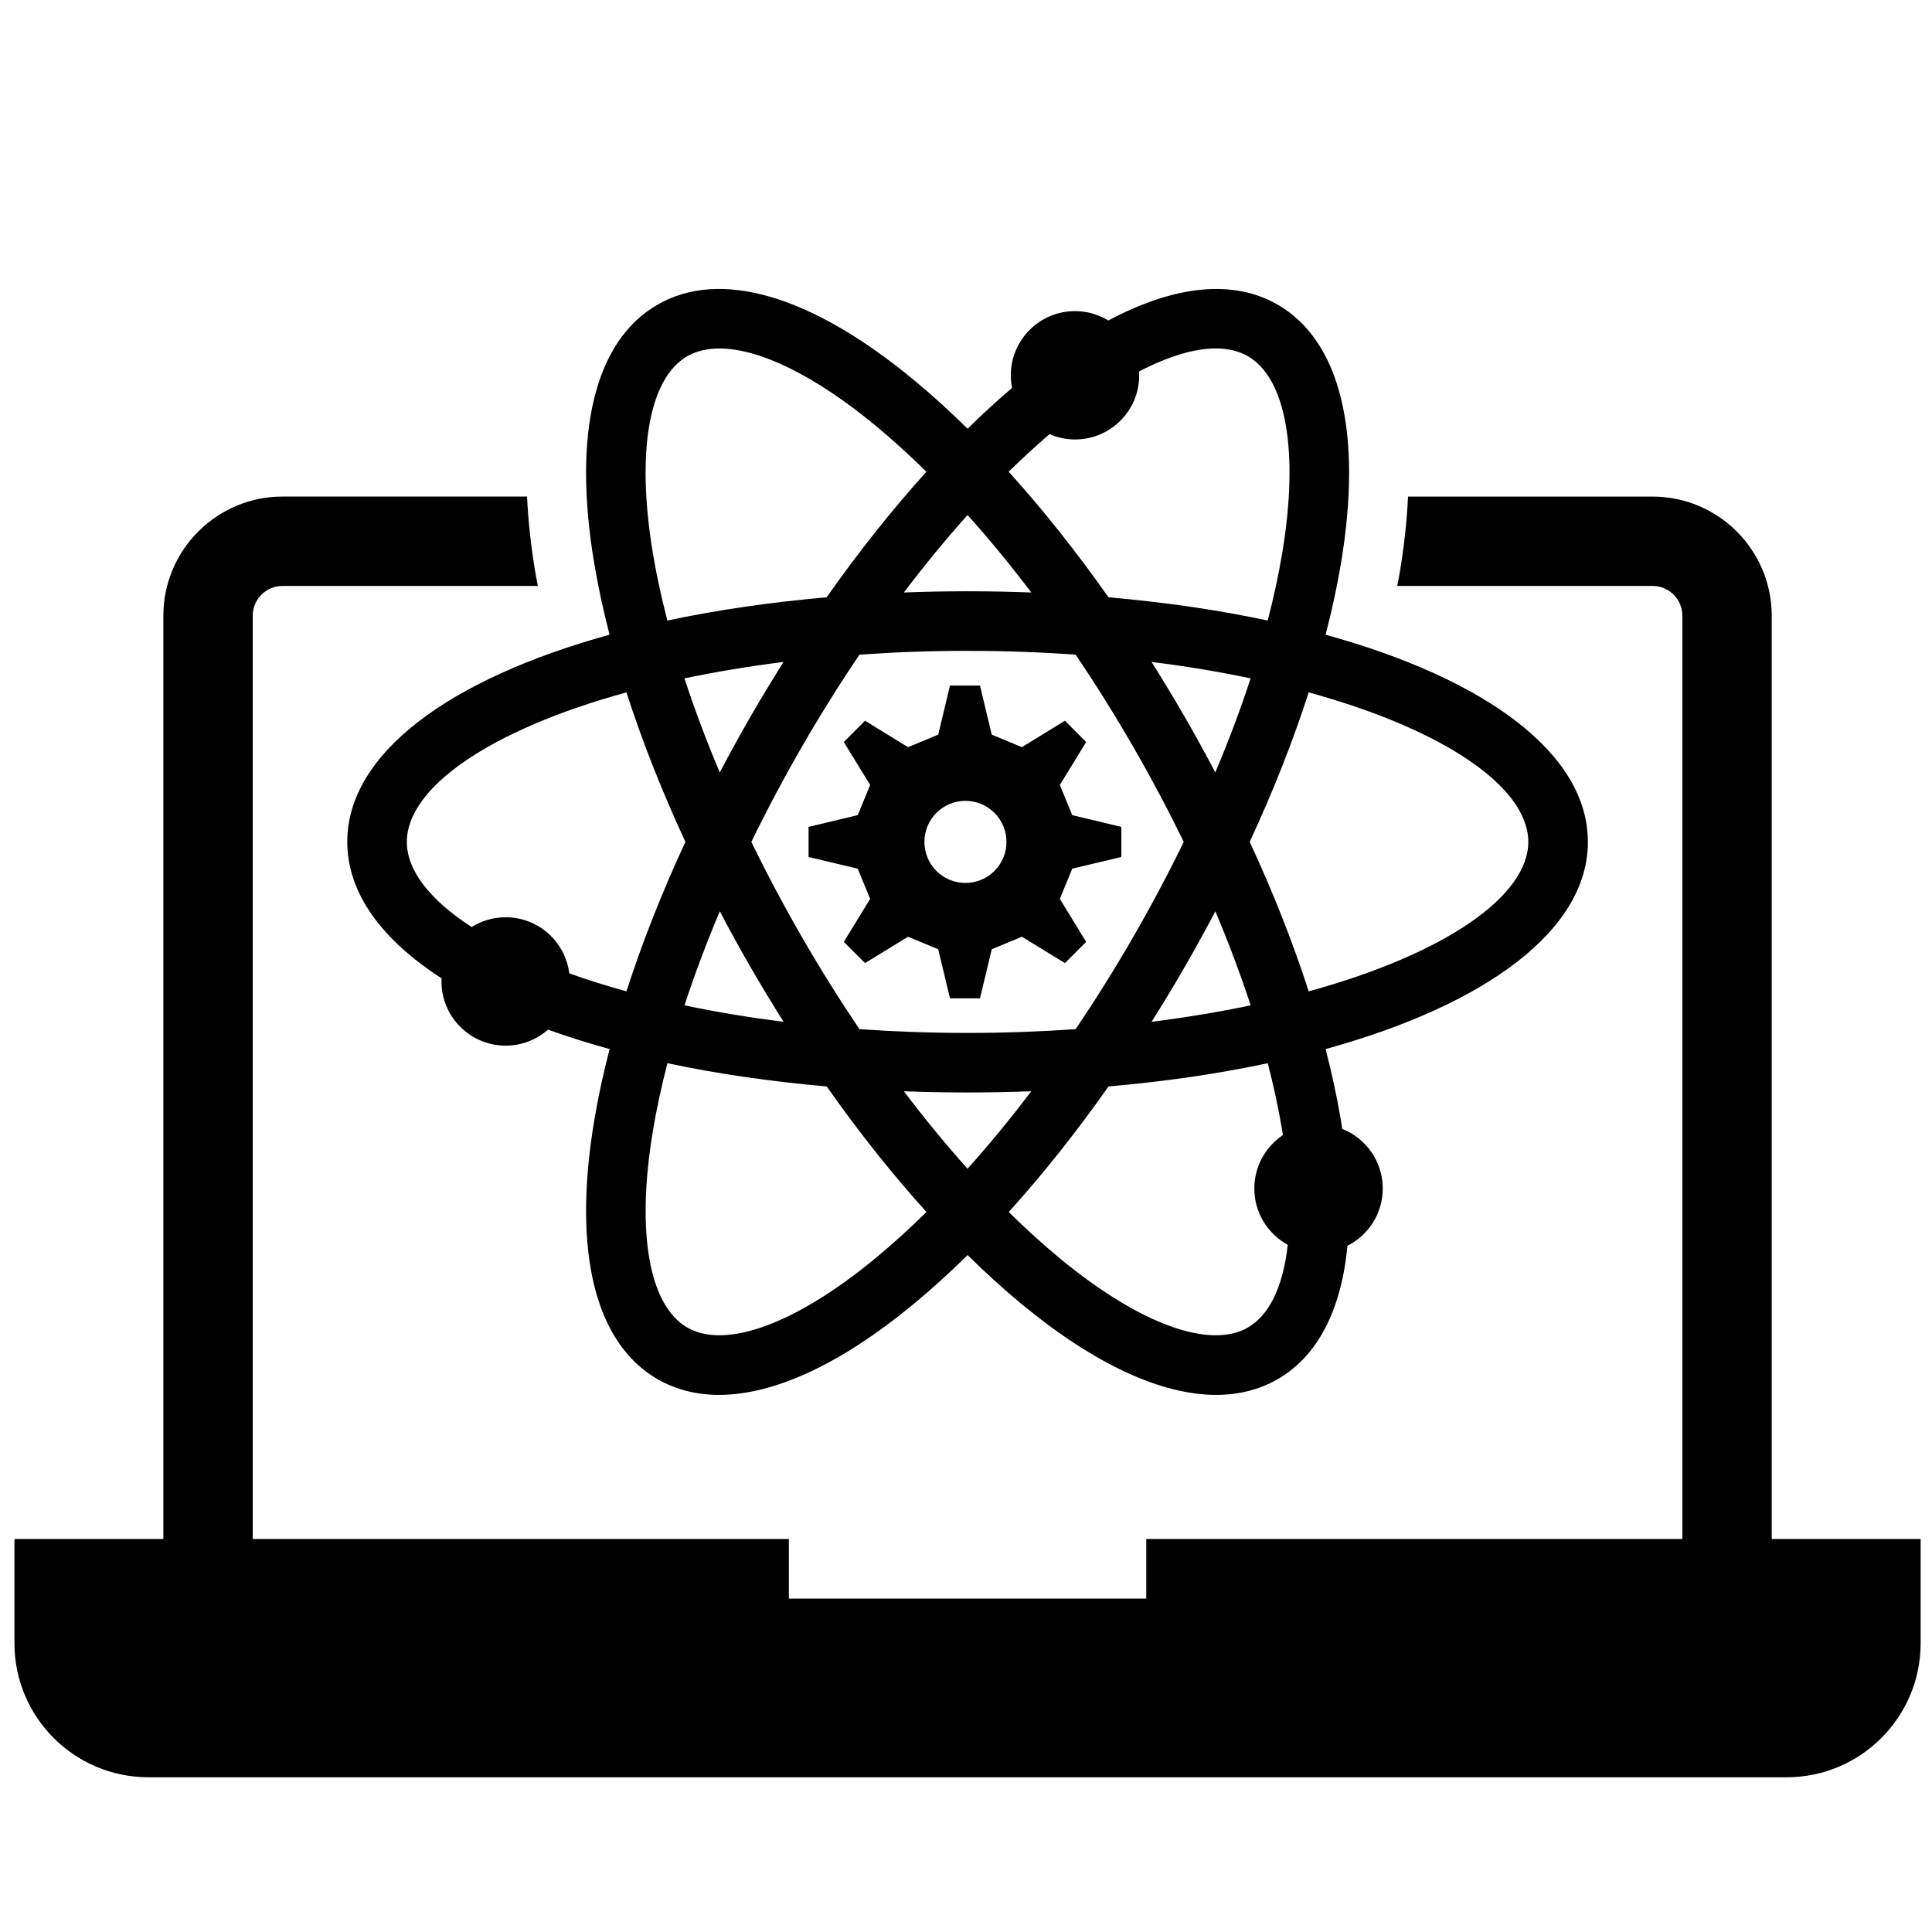
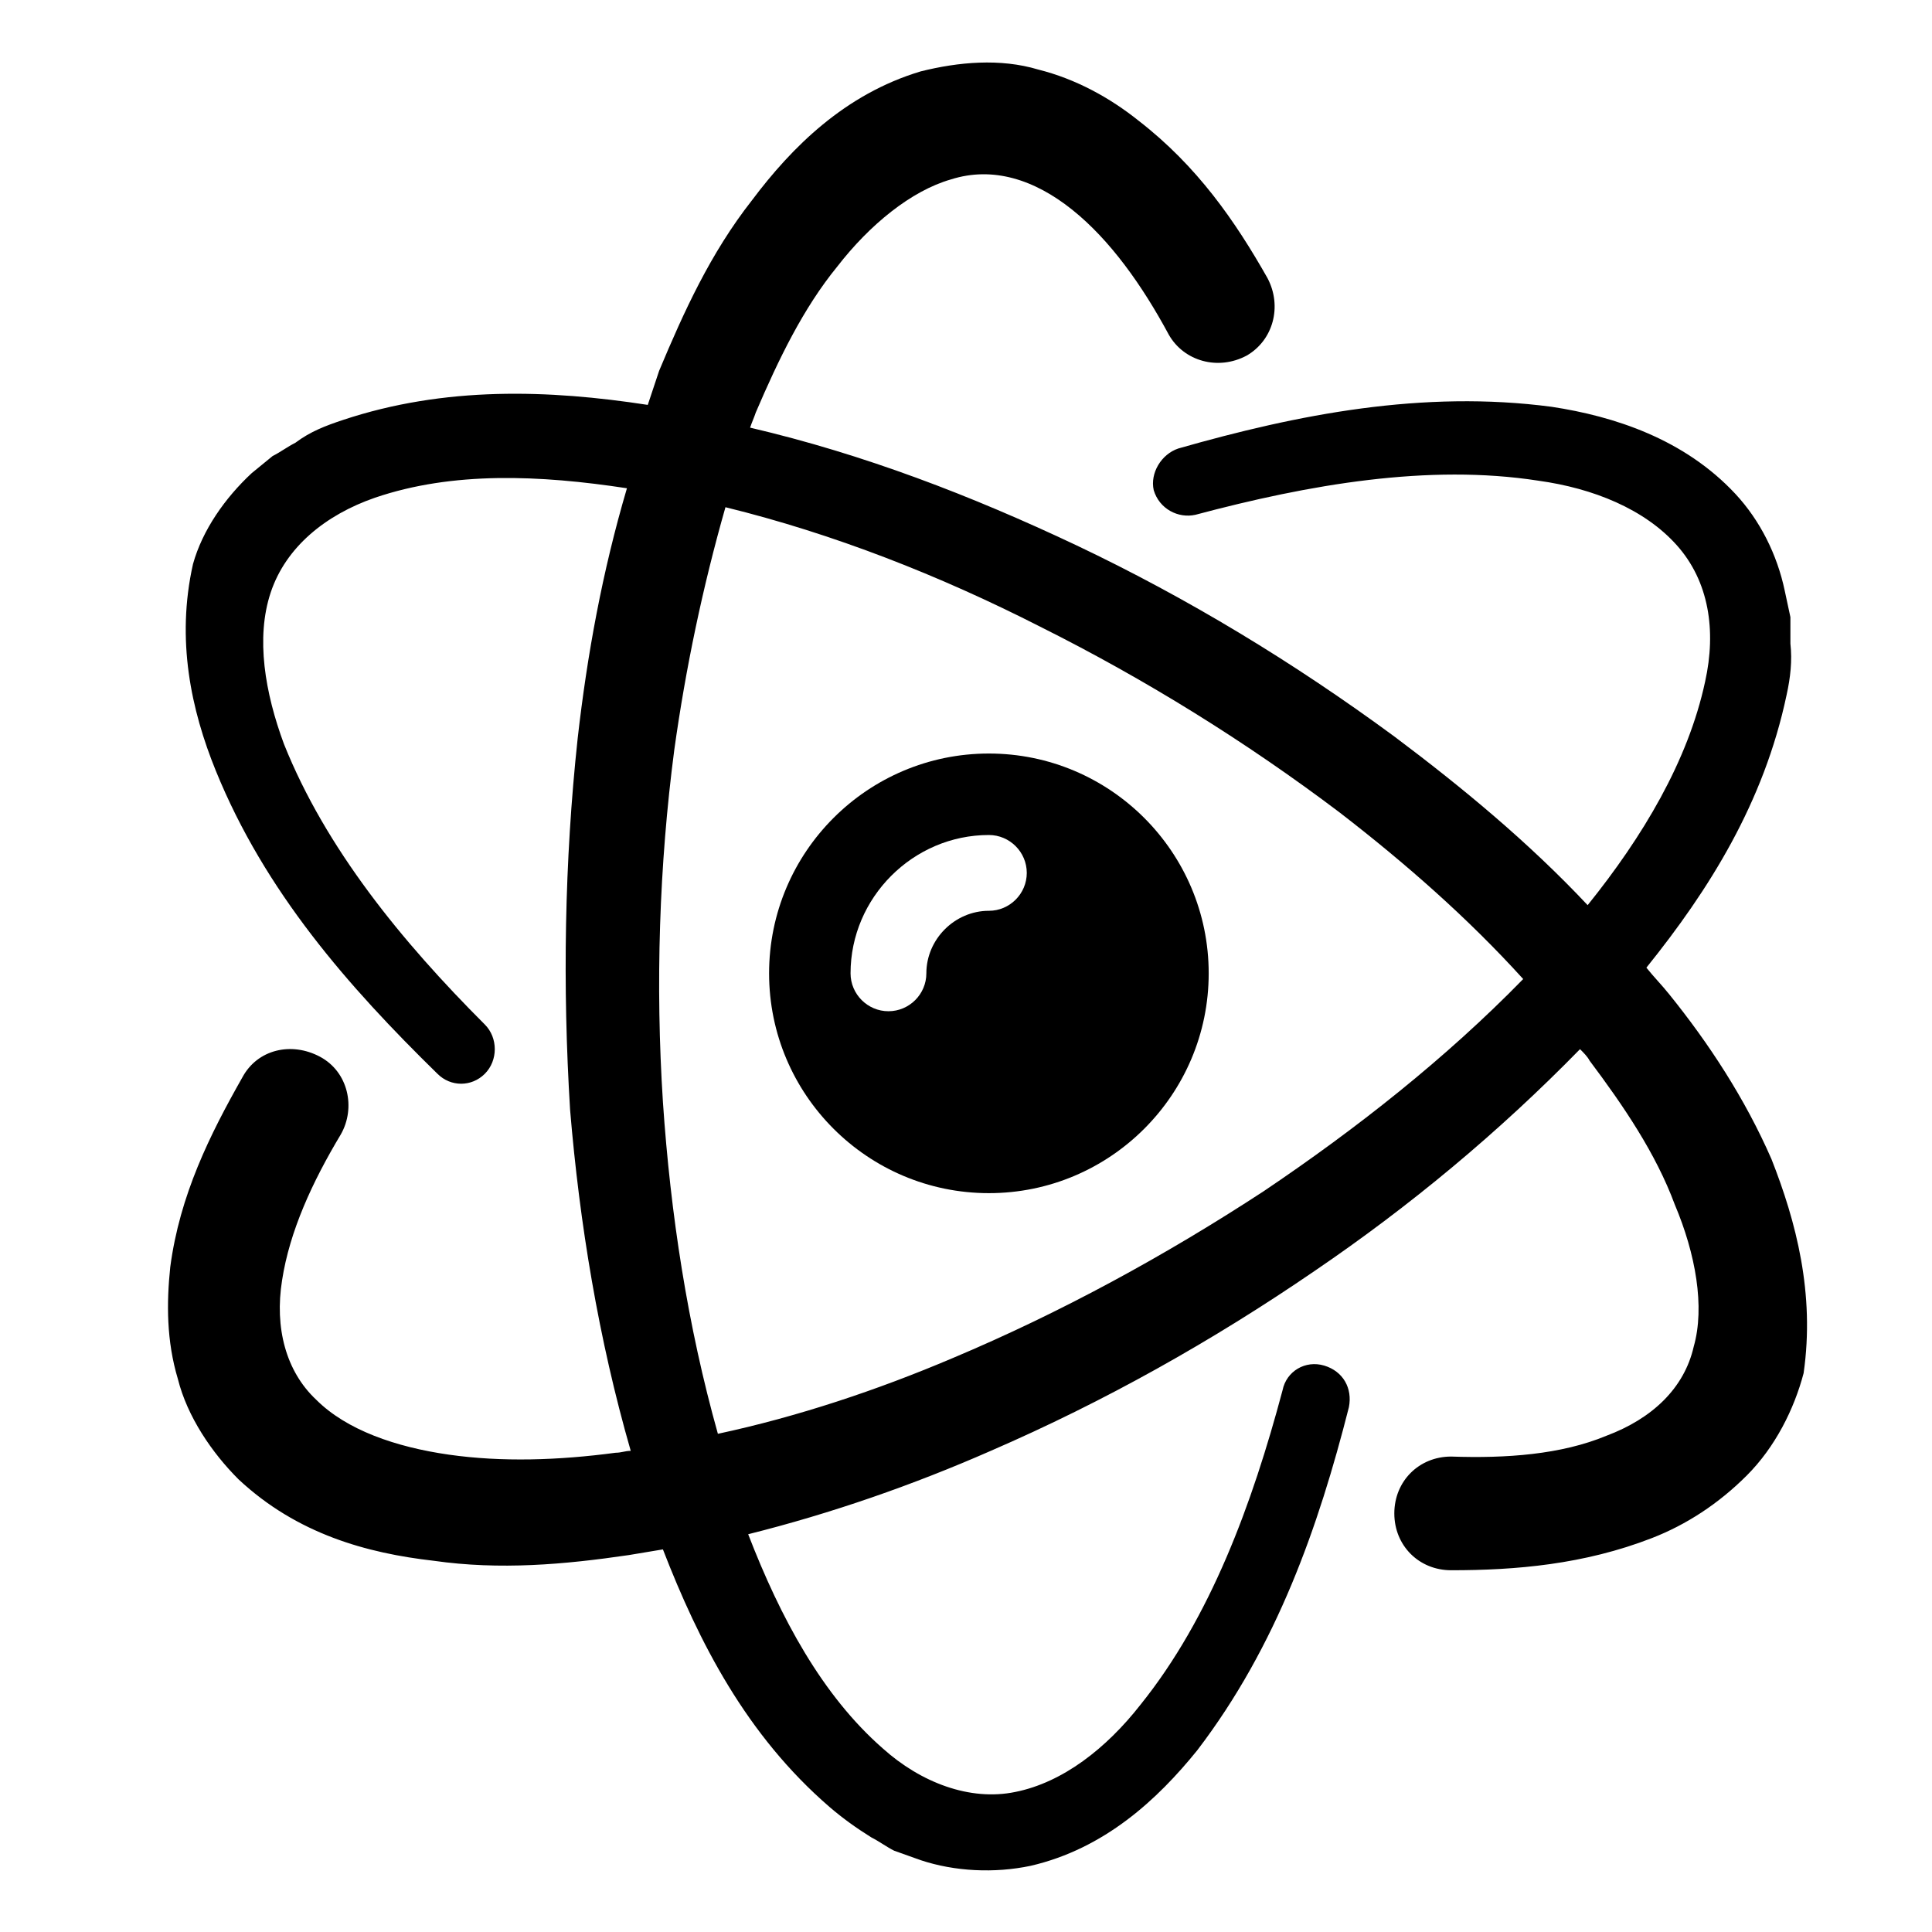
- <svg xmlns="http://www.w3.org/2000/svg" width="752pt" height="752pt" version="1.1" viewBox="145 145 432 432" id="svg4">
-   <defs id="defs8" />
-   <path d="m 281.301,286.92 c -35.945,9.918 -58.652,26.621 -58.652,46.324 0,11.434 7.668,21.848 21.098,30.523 -0.008,0.227 -0.031,0.453 -0.031,0.688 0,7.93 6.426,14.355 14.355,14.355 3.633,0 6.941,-1.359 9.473,-3.586 4.328,1.566 8.934,3.019 13.766,4.352 -1.422,5.484 -2.578,10.82 -3.438,15.98 -4.887,29.199 0.133,49.73 14.137,57.816 4.086,2.363 8.715,3.527 13.781,3.527 12.285,0 27.184,-6.863 43.355,-20.195 4.062,-3.352 8.145,-7.055 12.215,-11.062 4.066,4.008 8.148,7.711 12.215,11.062 16.172,13.332 31.066,20.195 43.355,20.195 5.066,0 9.695,-1.168 13.781,-3.527 8.957,-5.168 14.211,-15.449 15.582,-29.812 4.68,-2.363 7.894,-7.203 7.894,-12.805 0,-6.059 -3.754,-11.223 -9.062,-13.332 -0.094,-0.625 -0.172,-1.23 -0.281,-1.867 -0.863,-5.156 -2.016,-10.496 -3.438,-15.98 35.945,-9.918 58.652,-26.621 58.652,-46.324 0,-19.707 -22.707,-36.41 -58.652,-46.324 1.422,-5.484 2.578,-10.82 3.438,-15.98 4.887,-29.199 -0.133,-49.73 -14.137,-57.816 -9.91,-5.727 -22.988,-4.394 -37.883,3.531 -2.172,-1.32 -4.719,-2.098 -7.445,-2.098 -7.93,0 -14.355,6.426 -14.355,14.355 0,0.961 0.098,1.898 0.281,2.805 -3.316,2.832 -6.637,5.871 -9.949,9.137 -4.066,-4.008 -8.148,-7.711 -12.215,-11.062 -22.844,-18.828 -43.133,-24.75 -57.137,-16.664 -14,8.086 -19.023,28.613 -14.137,57.816 0.859,5.141 2.012,10.484 3.434,15.969 z m -9.008,75.73 c -0.891,-7.074 -6.914,-12.551 -14.227,-12.551 -2.793,0 -5.394,0.809 -7.598,2.191 -9.352,-6.059 -14.5,-12.668 -14.5,-19.047 0,-12.09 18.457,-25.004 49.105,-33.426 3.492,10.836 7.918,22.07 13.188,33.426 -5.269,11.359 -9.699,22.59 -13.188,33.426 -4.535,-1.246 -8.801,-2.594 -12.781,-4.019 z m 89.055,-72.117 c 8.363,0 16.422,0.305 24.172,0.844 4.418,6.551 8.715,13.402 12.816,20.516 4.106,7.109 7.891,14.254 11.355,21.359 -3.461,7.106 -7.25,14.246 -11.355,21.355 -4.105,7.109 -8.398,13.961 -12.816,20.516 -7.746,0.539 -15.809,0.844 -24.172,0.844 -8.363,0 -16.422,-0.305 -24.172,-0.844 -4.418,-6.551 -8.715,-13.402 -12.82,-20.516 -4.106,-7.109 -7.891,-14.25 -11.355,-21.355 3.461,-7.106 7.25,-14.246 11.355,-21.359 4.106,-7.109 8.398,-13.961 12.82,-20.516 7.75,-0.543 15.809,-0.844 24.172,-0.844 z m -14.238,-13.055 c 4.668,-6.168 9.43,-11.957 14.242,-17.32 4.812,5.359 9.574,11.152 14.242,17.32 -4.672,-0.172 -9.418,-0.27 -14.246,-0.27 -4.824,0 -9.57,0.098 -14.238,0.27 z m 62.762,27.75 c -2.402,-4.156 -4.863,-8.227 -7.383,-12.215 7.828,0.977 15.23,2.211 22.152,3.676 -2.238,6.859 -4.879,13.891 -7.894,21.027 -2.184,-4.168 -4.477,-8.336 -6.875,-12.488 z m 6.883,43.543 c 3.012,7.137 5.656,14.168 7.894,21.027 -6.922,1.457 -14.332,2.695 -22.152,3.676 2.516,-3.988 4.981,-8.055 7.383,-12.215 2.391,-4.152 4.684,-8.32 6.875,-12.488 z m -41.164,40.238 c -4.668,6.168 -9.43,11.957 -14.242,17.32 -4.812,-5.359 -9.574,-11.152 -14.242,-17.32 4.668,0.176 9.418,0.27 14.242,0.27 4.824,0 9.574,-0.094 14.242,-0.27 z m -62.766,-27.754 c 2.402,4.156 4.863,8.227 7.383,12.215 -7.828,-0.977 -15.23,-2.211 -22.152,-3.676 2.238,-6.859 4.879,-13.891 7.894,-21.027 2.188,4.172 4.481,8.34 6.875,12.488 z m 0,-56.027 c -2.394,4.152 -4.688,8.32 -6.883,12.488 -3.012,-7.137 -5.656,-14.168 -7.894,-21.027 6.922,-1.457 14.332,-2.695 22.152,-3.676 -2.508,3.988 -4.977,8.059 -7.375,12.215 z m 27.84,121.19 c -17.715,14.605 -33.414,20.363 -42,15.41 -8.586,-4.953 -11.445,-21.434 -7.656,-44.082 0.809,-4.836 1.895,-9.855 3.234,-15.012 10.965,2.34 22.91,4.09 35.605,5.195 7.188,10.219 14.691,19.652 22.316,28.078 -3.844,3.781 -7.684,7.266 -11.5,10.41 z m 91.035,-28.668 c 0.062,0.359 0.105,0.707 0.16,1.062 -3.852,2.578 -6.387,6.957 -6.387,11.938 0,5.434 3.019,10.16 7.473,12.598 -1.027,9.195 -4.051,15.684 -8.902,18.484 -8.582,4.953 -24.285,-0.801 -42,-15.41 -3.816,-3.148 -7.656,-6.637 -11.488,-10.414 7.625,-8.426 15.121,-17.859 22.316,-28.078 12.688,-1.102 24.641,-2.852 35.605,-5.195 1.328,5.16 2.414,10.176 3.223,15.016 z m 55.031,-64.504 c 0,12.09 -18.457,25 -49.105,33.426 -3.492,-10.836 -7.918,-22.07 -13.188,-33.426 5.269,-11.359 9.699,-22.59 13.188,-33.426 30.648,8.422 49.105,21.336 49.105,33.426 z m -107.06,-91.164 c 1.746,0.758 3.676,1.184 5.703,1.184 7.93,0 14.355,-6.426 14.355,-14.355 0,-0.285 -0.023,-0.559 -0.043,-0.84 6.488,-3.387 12.328,-5.156 17.152,-5.156 2.75,0 5.176,0.574 7.203,1.742 8.586,4.953 11.445,21.434 7.656,44.082 -0.809,4.836 -1.895,9.855 -3.234,15.012 -10.965,-2.34 -22.91,-4.09 -35.605,-5.195 -7.188,-10.219 -14.691,-19.652 -22.316,-28.078 3.043,-2.992 6.09,-5.785 9.129,-8.395 z m -81.012,-17.418 c 2.027,-1.168 4.453,-1.742 7.203,-1.742 8.906,0 21.27,5.996 34.797,17.152 3.816,3.148 7.656,6.637 11.488,10.414 -7.625,8.426 -15.121,17.859 -22.316,28.078 -12.688,1.102 -24.641,2.852 -35.605,5.195 -1.34,-5.156 -2.426,-10.176 -3.234,-15.012 -3.781,-22.652 -0.918,-39.133 7.668,-44.086 z m 275.8,264.46 v 23.309 c 0,16.551 -13.418,29.969 -29.969,29.969 h -366.29 c -16.555,0 -29.969,-13.414 -29.969,-29.969 v -23.309 h 33.297 v -206.45 c 0,-14.691 11.949,-26.641 26.641,-26.641 h 54.684 c 0.238,5.227 0.832,10.906 1.871,17.105 0.156,0.941 0.363,1.918 0.539,2.875 l -57.094,0.004 c -3.676,0 -6.66,2.988 -6.66,6.66 v 206.45 h 119.88 v 13.32 h 79.918 v -13.32 l 119.87,-0.004 v -206.45 c 0,-3.672 -2.988,-6.66 -6.66,-6.66 l -57.09,0.004 c 0.176,-0.957 0.383,-1.926 0.539,-2.875 1.039,-6.199 1.629,-11.879 1.871,-17.105 h 54.684 c 14.691,0 26.641,11.949 26.641,26.641 v 206.45 z m -234.89,-143.13 -5.894,9.609 4.746,4.746 9.625,-5.894 c 2.832,1.164 3.91,1.613 6.742,2.801 l 2.629,10.973 h 6.711 l 2.629,-10.973 c 2.832,-1.184 3.91,-1.633 6.742,-2.801 l 9.625,5.894 4.746,-4.746 -5.891,-9.609 c 1.164,-2.848 1.613,-3.91 2.781,-6.758 l 10.973,-2.613 v -6.727 l -10.973,-2.629 c -1.164,-2.832 -1.613,-3.91 -2.781,-6.742 l 5.891,-9.609 c -2.562,-2.582 -2.18,-2.184 -4.746,-4.758 l -9.625,5.91 c -2.832,-1.184 -3.91,-1.633 -6.742,-2.801 l -2.629,-10.973 h -6.711 l -2.629,10.973 c -2.832,1.164 -3.91,1.613 -6.742,2.801 l -9.625,-5.91 c -2.562,2.582 -2.184,2.184 -4.746,4.758 l 5.894,9.609 c -1.164,2.832 -1.613,3.91 -2.781,6.742 l -10.988,2.629 v 6.727 l 10.988,2.613 c 1.164,2.844 1.609,3.91 2.781,6.758 z m 14.812,-19.234 c 3.582,-3.582 9.406,-3.582 12.984,0 3.582,3.582 3.582,9.391 0,12.984 -3.582,3.582 -9.406,3.582 -12.984,0 -3.574,-3.594 -3.574,-9.402 0,-12.984 z" id="path2" />
+ <svg xmlns="http://www.w3.org/2000/svg" width="752pt" height="752pt" version="1.1" viewBox="0 0 752 752" id="svg8">
+   <defs id="defs12" />
+   <g id="g6" transform="matrix(1.557402,0,0,1.557402,-201.42,-209.6798)">
+     <path d="m 572.06,424.31 c -6.629,-15.156 -15.625,-28.891 -25.57,-41.203 -1.895,-2.367 -3.789,-4.262 -5.684,-6.629 15.629,-19.418 29.363,-41.203 35.047,-68.195 0.945,-4.262 1.422,-8.523 0.945,-12.785 v -6.629 l -1.422,-6.629 c -1.895,-8.996 -6.156,-17.523 -12.312,-24.152 -12.785,-13.734 -30.309,-19.418 -45.938,-21.785 -32.203,-4.262 -63.461,1.895 -93.297,10.418 -4.262,1.422 -7.106,6.156 -6.156,10.418 1.422,4.734 6.156,7.106 10.418,6.156 28.414,-7.578 58.25,-12.785 85.719,-8.523 13.734,1.895 26.52,7.106 34.57,16.102 8.051,8.996 9.945,21.312 7.106,34.098 -4.262,19.891 -15.629,38.832 -29.363,55.883 -14.68,-15.629 -31.258,-29.363 -48.305,-42.148 -25.102,-18.469 -51.621,-34.57 -79.562,-47.832 -26.047,-12.312 -53.043,-22.73 -81.457,-29.363 0.473,-1.422 0.945,-2.367 1.422,-3.789 5.684,-13.262 11.84,-26.047 20.363,-36.465 8.051,-10.418 18.469,-18.941 28.414,-21.785 10.418,-3.316 20.836,0 30.309,7.578 9.473,7.578 17.523,18.941 24.152,31.258 3.789,6.629 12.312,8.996 19.418,5.211 6.629,-3.789 8.996,-12.312 5.211,-19.418 -8.051,-14.207 -17.523,-27.941 -32.203,-39.309 -7.106,-5.684 -15.629,-10.418 -25.102,-12.785 -9.473,-2.84 -19.891,-1.895 -29.363,0.473 -18.941,5.684 -32.203,18.941 -42.148,32.203 -10.418,13.262 -17.051,27.941 -23.207,42.621 -0.945,2.84 -1.895,5.684 -2.84,8.523 -24.625,-3.789 -50.672,-4.734 -76.246,3.789 -4.262,1.422 -8.051,2.84 -11.84,5.684 -1.895,0.945 -3.789,2.367 -5.684,3.316 l -5.211,4.262 c -6.629,6.156 -12.312,14.207 -14.68,22.73 -4.258,18.941 -0.469,36.461 5.688,51.617 12.312,30.309 33.152,53.988 55.41,75.773 3.316,3.316 8.523,3.316 11.84,0 3.317,-3.316 3.316,-8.996 0,-12.312 -20.836,-20.836 -39.781,-44.043 -50.199,-70.09 -4.734,-12.785 -7.106,-26.52 -3.316,-37.887 3.789,-11.367 13.734,-19.418 26.047,-23.68 19.418,-6.629 41.203,-5.684 62.984,-2.367 -6.156,20.836 -9.945,41.676 -12.312,62.512 -3.316,30.781 -3.789,62.039 -1.895,92.82 2.367,28.414 7.106,57.305 15.156,85.246 -1.422,0 -2.367,0.473 -3.789,0.473 -14.207,1.895 -28.414,2.367 -41.676,0.473 -13.262,-1.895 -25.574,-6.156 -33.152,-13.734 -7.578,-7.106 -10.418,-17.996 -8.523,-29.836 1.895,-12.312 7.578,-24.625 14.68,-36.465 3.789,-6.629 1.895,-15.629 -5.211,-19.418 -7.106,-3.789 -15.629,-1.895 -19.418,5.211 -8.051,14.207 -15.629,29.363 -17.996,47.359 -0.945,8.996 -0.945,18.469 1.895,27.941 2.367,9.473 8.523,18.469 15.156,25.102 14.68,13.734 32.203,18.469 48.777,20.363 16.574,2.367 32.676,0.945 48.777,-1.422 2.84,-0.473 5.684,-0.945 8.523,-1.422 8.996,23.207 20.836,46.41 41.676,64.406 3.316,2.84 6.629,5.211 10.418,7.578 1.895,0.945 3.789,2.367 5.684,3.316 l 6.629,2.367 c 8.523,2.84 18.469,3.316 27.469,1.422 18.469,-4.262 31.73,-16.574 41.676,-28.887 19.891,-26.047 30.309,-55.883 37.887,-85.719 0.945,-4.734 -1.422,-8.996 -6.156,-10.418 -4.734,-1.422 -9.473,1.422 -10.418,6.156 -7.578,28.414 -17.996,56.828 -35.52,78.613 -8.523,10.891 -19.418,19.418 -31.258,21.785 -11.367,2.367 -23.68,-2.367 -33.152,-10.891 -15.156,-13.262 -25.574,-32.676 -33.625,-53.516 20.836,-5.211 41.203,-12.312 60.617,-20.836 28.414,-12.312 55.41,-27.469 80.98,-44.988 23.68,-16.102 45.938,-34.57 66.301,-55.41 0.945,0.945 1.895,1.895 2.367,2.84 8.523,11.367 16.574,23.207 21.312,35.992 5.211,12.312 7.578,25.574 4.734,35.52 -2.367,10.418 -10.418,17.996 -21.785,22.258 -11.367,4.734 -25.102,5.684 -38.832,5.211 -8.051,0 -14.207,6.156 -14.207,14.207 0,8.051 6.156,14.207 14.207,14.207 16.102,0 33.152,-1.422 50.199,-8.051 8.523,-3.316 16.574,-8.523 23.68,-15.629 7.106,-7.106 11.84,-16.574 14.207,-25.574 2.856,-19.895 -1.883,-37.891 -8.039,-53.516 z m -126.92,8.051 c -24.625,16.102 -50.672,30.309 -77.668,41.676 -18.941,8.051 -38.832,14.68 -58.723,18.941 -7.578,-26.992 -11.84,-54.934 -13.734,-82.875 -1.895,-29.363 -0.945,-59.199 2.84,-88.086 2.84,-20.363 7.106,-40.727 12.785,-60.617 26.992,6.629 53.516,17.051 78.613,29.836 26.52,13.262 51.621,28.887 74.824,46.41 16.574,12.785 32.203,26.52 45.938,41.676 -19.41,19.887 -41.668,37.41 -64.875,53.039 z" id="path2" />
+     <path d="m 376.48,322.96 c -30.309,0 -54.934,24.625 -54.934,54.934 -0.004,30.309 24.621,54.938 54.934,54.938 30.309,0 54.934,-24.625 54.934,-54.934 0,-30.312 -24.625,-54.938 -54.934,-54.938 z m 0,39.305 c -8.523,0 -15.629,7.106 -15.629,15.629 0,5.211 -4.262,9.473 -9.473,9.473 -5.211,0 -9.473,-4.262 -9.473,-9.473 0,-18.941 15.629,-34.57 34.57,-34.57 5.211,0 9.473,4.262 9.473,9.473 0,5.207 -4.262,9.469 -9.469,9.469 z" id="path4" />
+   </g>
</svg>
